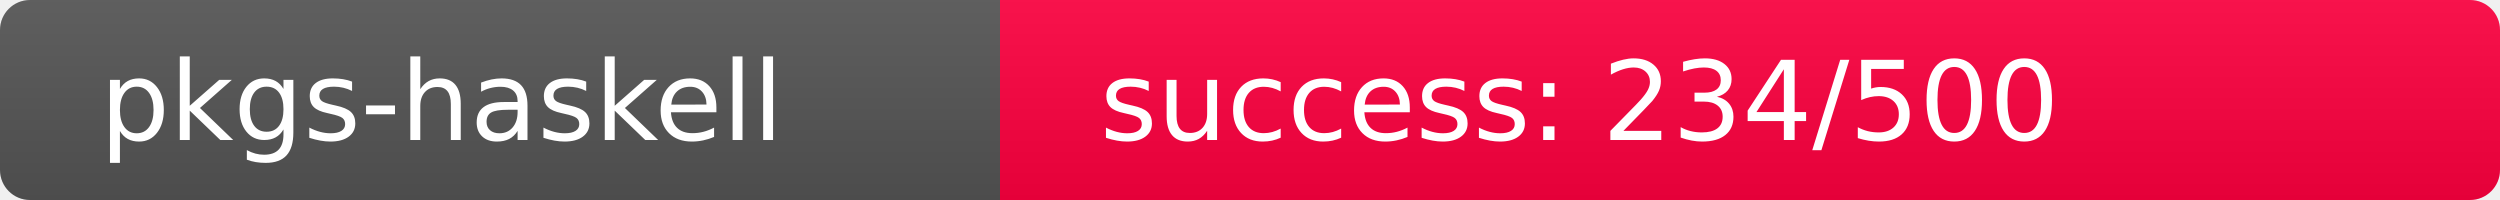
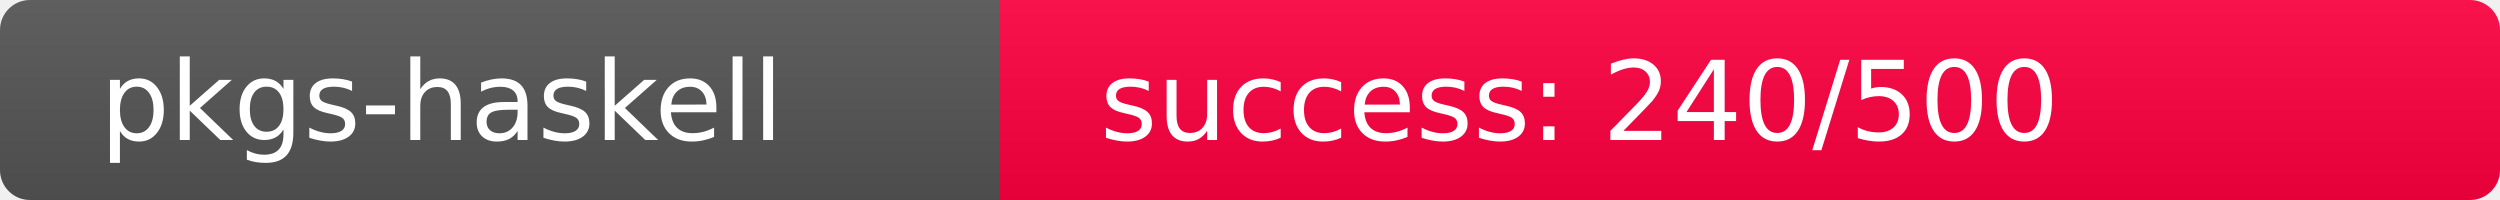
<svg xmlns="http://www.w3.org/2000/svg" width="250" height="20" role="img">
  <linearGradient id="s" x2="0" y2="100%">
    <stop offset="0" stop-color="#bbb" stop-opacity=".1" />
    <stop offset="1" stop-opacity=".1" />
  </linearGradient>
  <clipPath id="r">
    <rect width="250" height="20" rx="3" fill="#fff" />
  </clipPath>
  <g clip-path="url(#r)">
    <rect width="100" height="20" fill="#555" />
-     <rect x="100" width="150" height="20" fill="rgb(272,-16,64)" />
+     <rect x="100" width="150" height="20" fill="rgb(266,-10,64)" />
    <rect width="250" height="20" fill="url(#s)" />
  </g>
  <g fill="#fff" text-anchor="start" font-family="Verdana,Geneva,DejaVu Sans,sans-serif" text-rendering="geometricPrecision" font-size="110">
    <text x="100" y="140" transform="scale(.1)" fill="#fff">pkgs-haskell</text>
-     <text x="1100" y="140" transform="scale(.1)" fill="#fff">success: 234/500</text>
+     <text x="1100" y="140" transform="scale(.1)" fill="#fff">success: 240/500</text>
  </g>
</svg>
